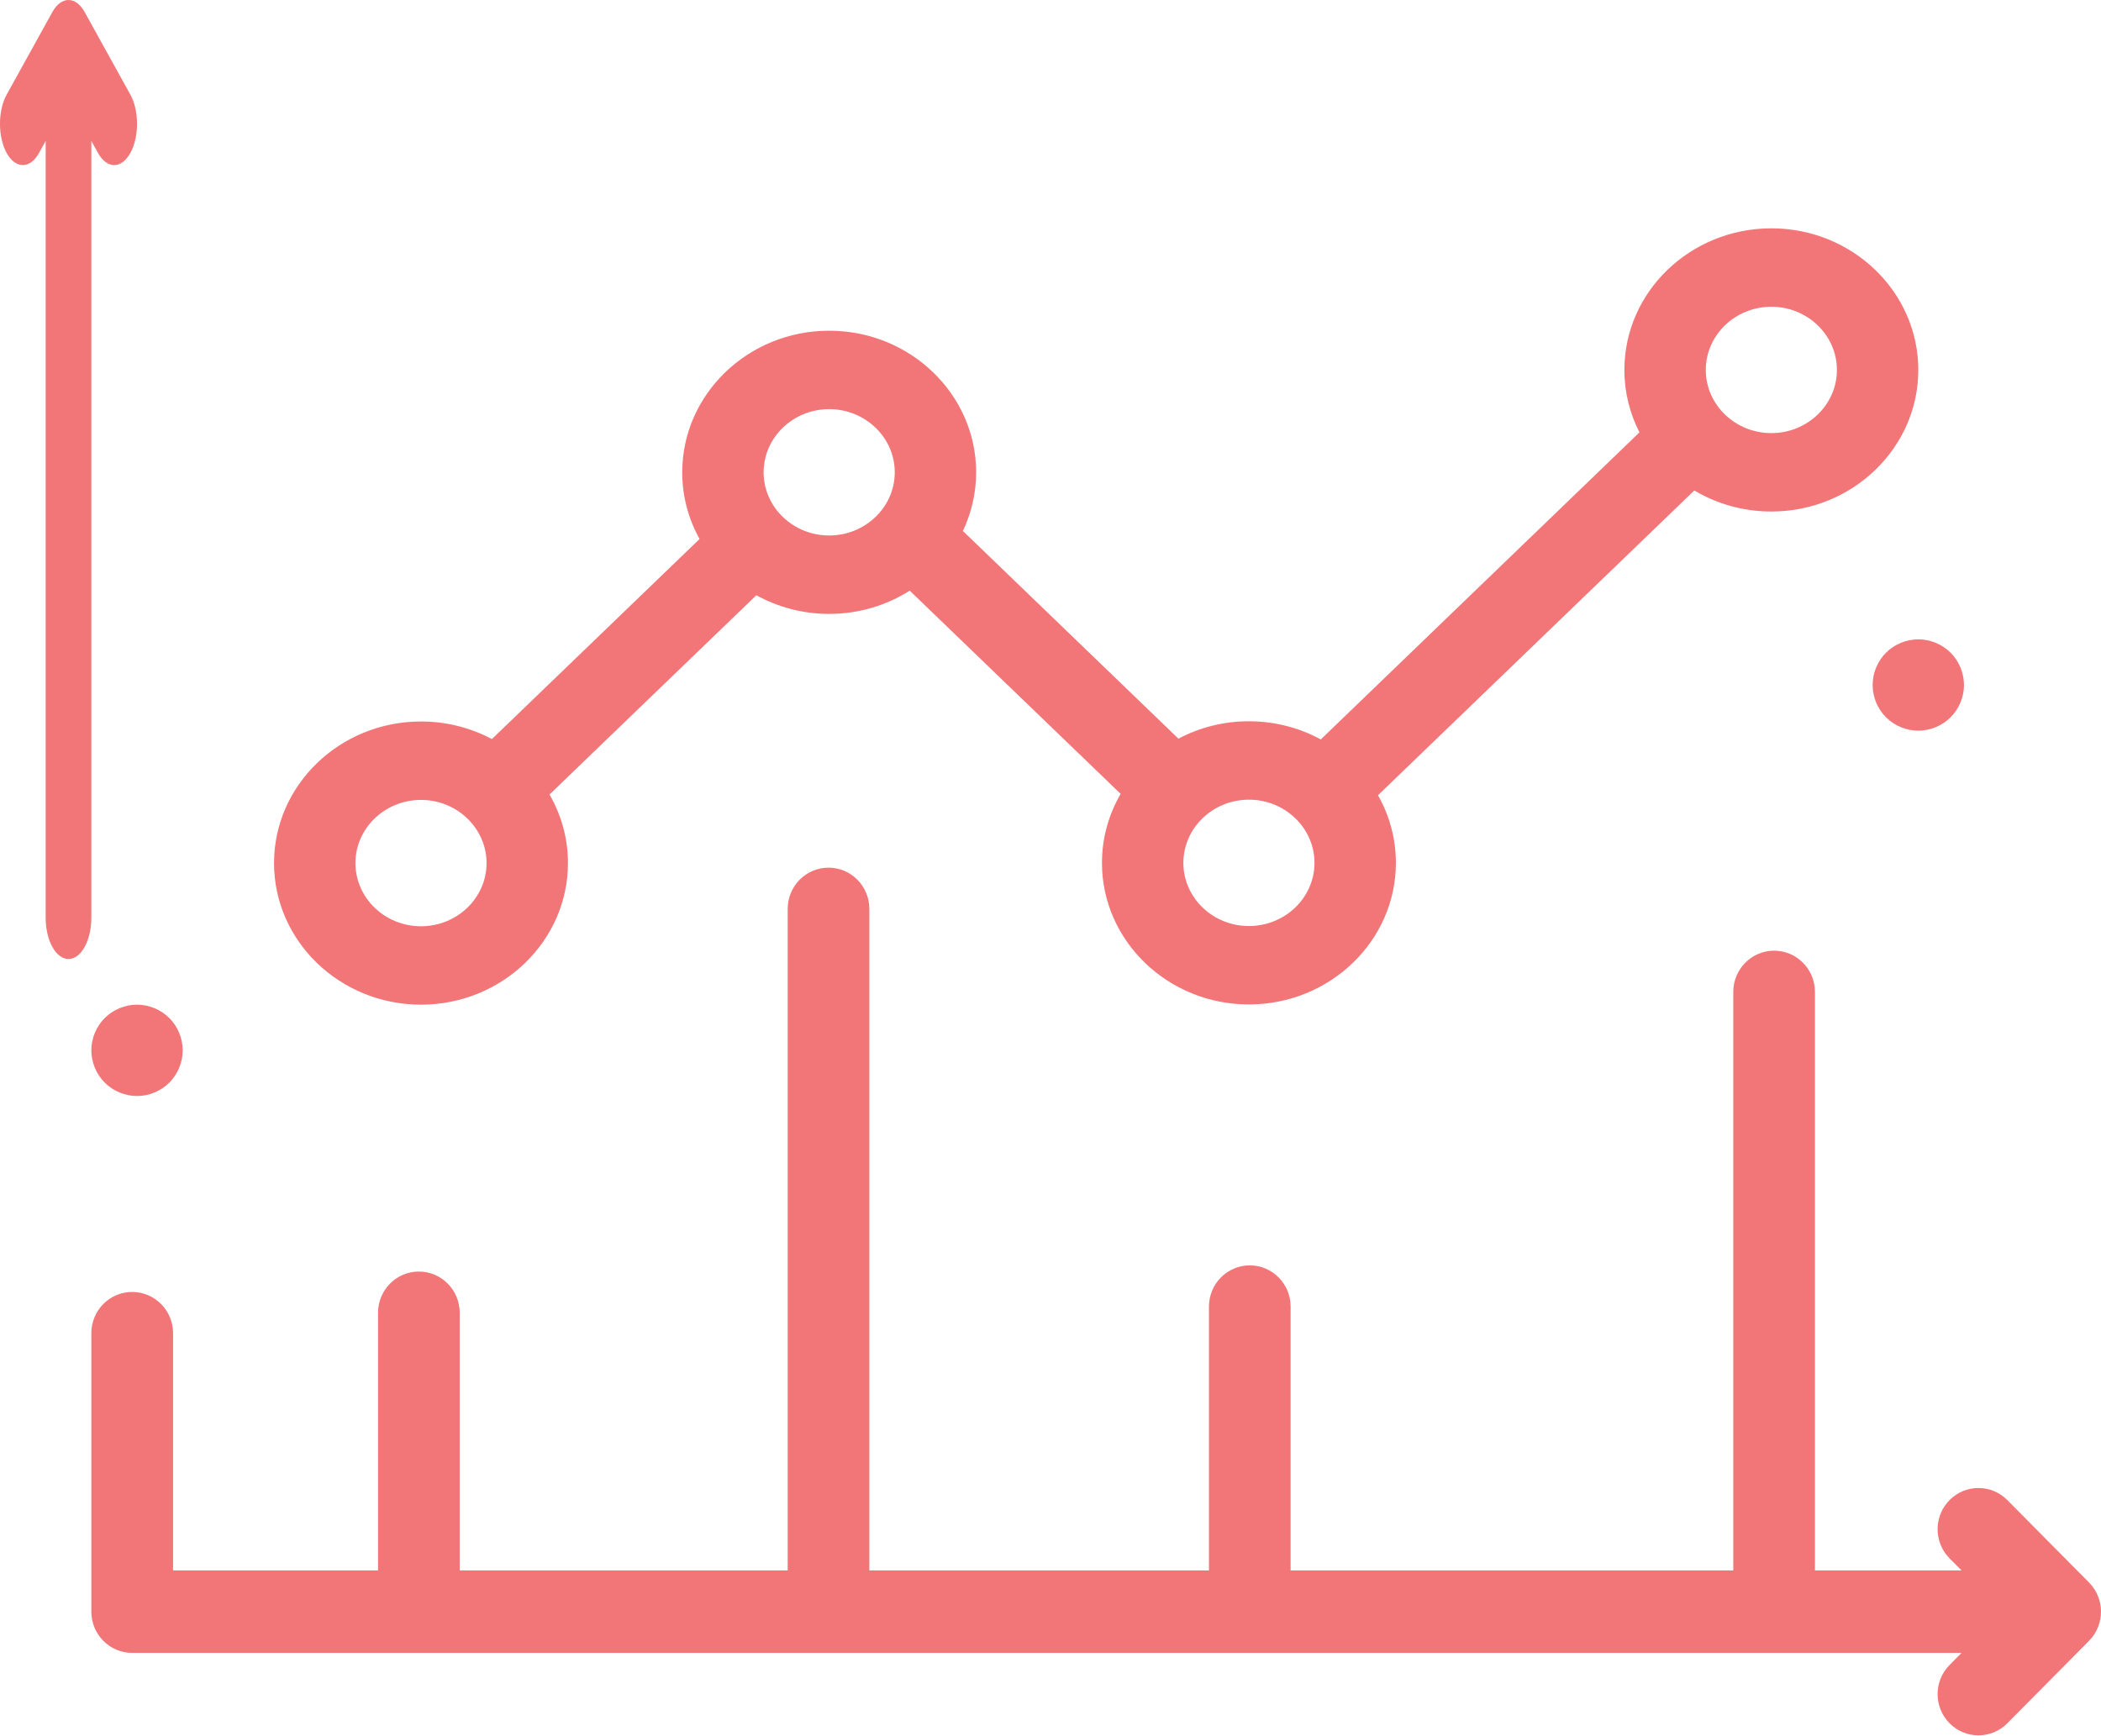
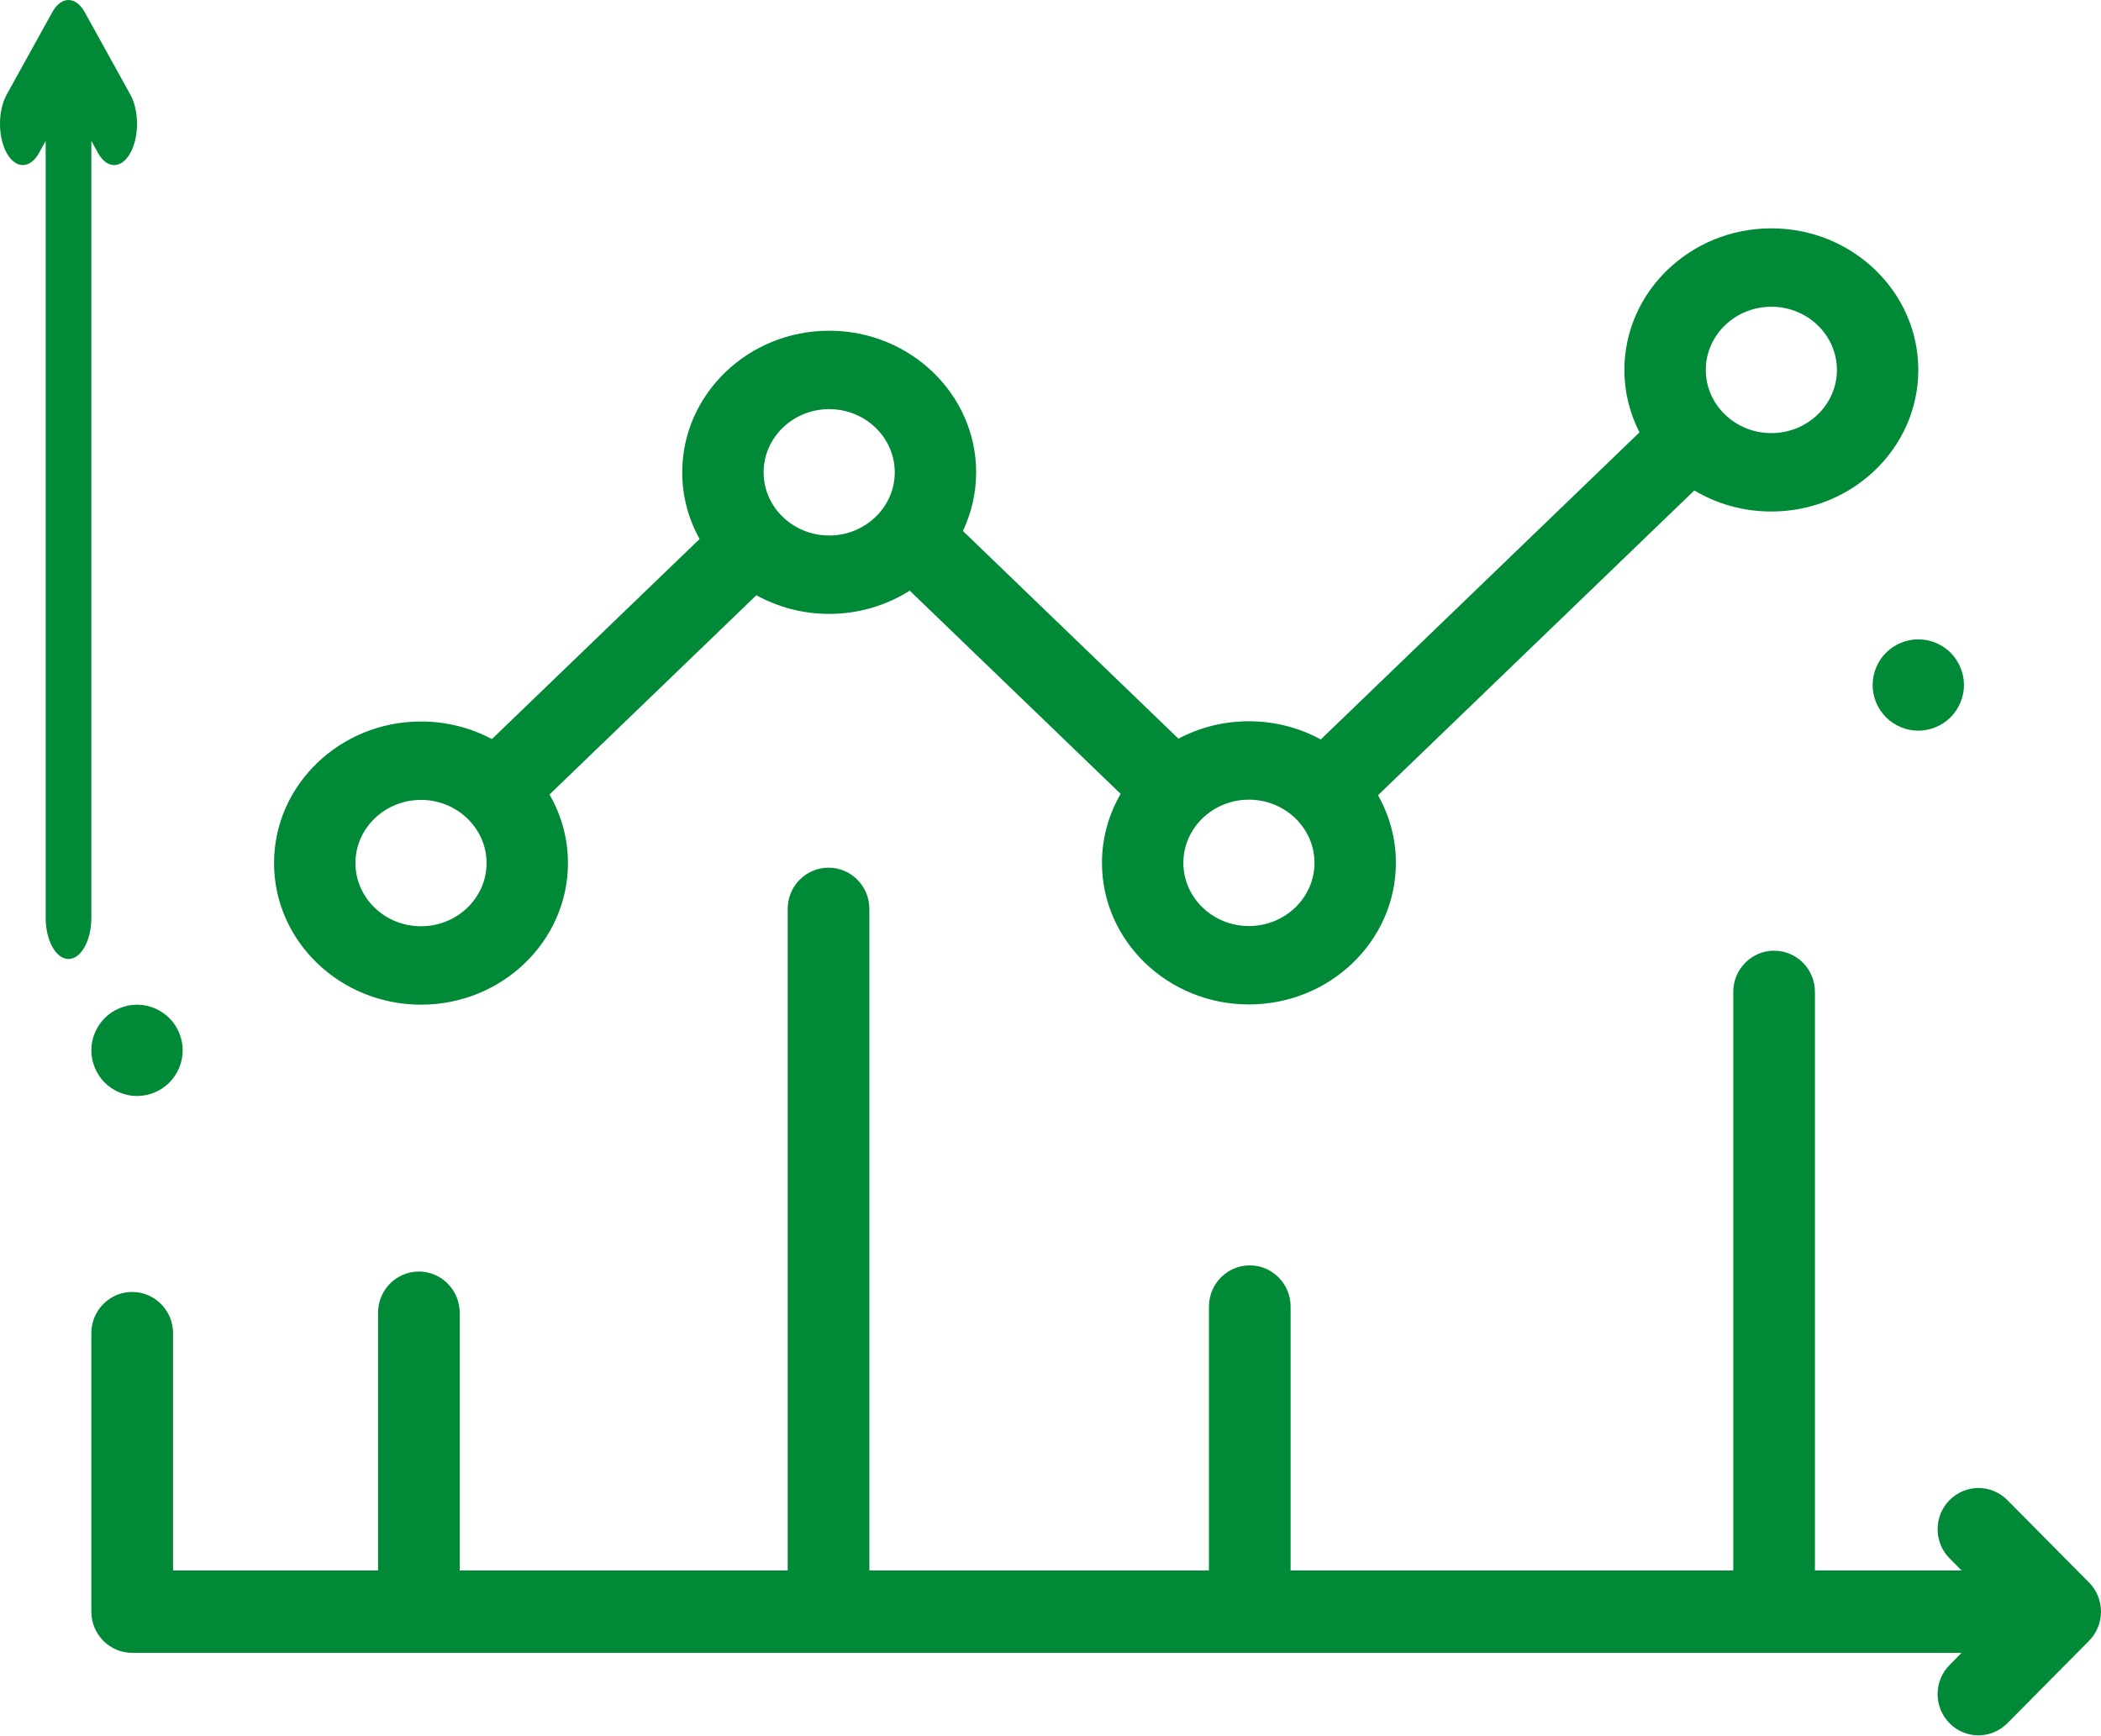
<svg xmlns="http://www.w3.org/2000/svg" width="46px" height="38px" viewBox="0 0 46 38" version="1.1">
  <defs />
  <g id="Page-1" stroke="none" stroke-width="1" fill="none" fill-rule="evenodd">
    <g id="Bộ-KPI-VTCD" transform="translate(-48, -485)">
      <rect fill="#FFFFFF" x="0" y="0" width="1366" height="2109" />
-       <g id="Tài-chính" transform="translate(48, 485)" fill="#f27577" fill-rule="nonzero">
+       <g id="Tài-chính" transform="translate(48, 485)" fill="#008a37" fill-rule="nonzero">
        <g id="icon-finance">
          <path d="M3.707,22.293 C3.521,22.107 3.263,22 3,22 C2.737,22 2.479,22.107 2.293,22.293 C2.107,22.479 2,22.736 2,23 C2,23.263 2.107,23.521 2.293,23.707 C2.479,23.893 2.737,24 3,24 C3.263,24 3.521,23.893 3.707,23.707 C3.893,23.52 4,23.263 4,23 C4,22.737 3.893,22.479 3.707,22.293 Z" id="Shape" />
          <path d="M2.854,2.072 L1.854,0.265 C1.658,-0.088 1.342,-0.088 1.146,0.265 L0.146,2.072 C-0.049,2.425 -0.049,2.997 0.146,3.35 C0.342,3.703 0.658,3.703 0.854,3.35 L1,3.085 L1,20.096 C1,20.595 1.224,21 1.5,21 C1.776,21 2,20.595 2,20.096 L2,3.085 L2.146,3.35 C2.244,3.526 2.372,3.615 2.5,3.615 C2.628,3.615 2.756,3.526 2.854,3.35 C3.049,2.997 3.049,2.425 2.854,2.072 Z" id="Shape" />
          <path d="M45.738,34.653 L43.949,32.848 C43.6,32.496 43.034,32.496 42.685,32.848 C42.335,33.201 42.335,33.772 42.685,34.125 L42.947,34.389 L39.737,34.389 L39.737,21.721 C39.737,21.222 39.337,20.818 38.843,20.818 C38.349,20.818 37.949,21.222 37.949,21.721 L37.949,34.389 L28.257,34.389 L28.257,28.612 C28.257,28.113 27.857,27.709 27.363,27.709 C26.869,27.709 26.469,28.113 26.469,28.612 L26.469,34.389 L19.034,34.389 L19.034,19.903 C19.034,19.404 18.634,19 18.14,19 C17.646,19 17.246,19.404 17.246,19.903 L17.246,34.389 L10.065,34.389 L10.065,28.747 C10.065,28.249 9.665,27.844 9.171,27.844 C8.677,27.844 8.277,28.249 8.277,28.747 L8.277,34.389 L3.789,34.389 L3.789,29.193 C3.789,28.695 3.388,28.291 2.894,28.291 C2.4,28.291 2,28.695 2,29.193 L2,35.292 C2,35.79 2.4,36.194 2.894,36.194 L42.947,36.194 L42.685,36.459 C42.335,36.811 42.335,37.383 42.685,37.736 C42.859,37.912 43.088,38 43.317,38 C43.546,38 43.775,37.912 43.949,37.736 L45.738,35.93 C46.087,35.578 46.087,35.006 45.738,34.653 Z" id="Shape" />
          <path d="M38.783,5 C37.008,5 35.565,6.391 35.565,8.101 C35.565,8.591 35.684,9.055 35.895,9.468 L28.918,16.192 C28.452,15.939 27.915,15.794 27.344,15.794 C26.785,15.794 26.26,15.932 25.801,16.175 L21.082,11.627 C21.267,11.235 21.372,10.801 21.372,10.343 C21.372,8.633 19.928,7.242 18.154,7.242 C16.38,7.242 14.937,8.633 14.937,10.343 C14.937,10.87 15.074,11.367 15.317,11.803 L10.77,16.184 C10.309,15.939 9.78,15.799 9.217,15.799 C7.443,15.799 6,17.19 6,18.899 C6,20.609 7.443,22 9.218,22 C10.992,22 12.435,20.609 12.435,18.899 C12.435,18.355 12.288,17.843 12.031,17.398 L16.56,13.034 C17.03,13.294 17.574,13.443 18.154,13.443 C18.805,13.443 19.411,13.255 19.918,12.934 L24.536,17.384 C24.276,17.831 24.127,18.346 24.127,18.895 C24.127,20.604 25.57,21.995 27.344,21.995 C29.118,21.995 30.562,20.604 30.562,18.895 C30.562,18.359 30.42,17.854 30.17,17.414 L37.096,10.74 C37.587,11.032 38.164,11.201 38.783,11.201 C40.557,11.201 42,9.81 42,8.101 C42,6.391 40.557,5 38.783,5 Z M9.218,20.283 C8.426,20.283 7.782,19.662 7.782,18.899 C7.782,18.137 8.426,17.516 9.218,17.516 C9.605,17.516 9.957,17.666 10.216,17.907 C10.22,17.912 10.224,17.917 10.228,17.921 C10.234,17.926 10.239,17.93 10.245,17.935 C10.497,18.185 10.653,18.525 10.653,18.899 C10.653,19.662 10.009,20.283 9.218,20.283 Z M18.154,11.726 C17.363,11.726 16.719,11.105 16.719,10.343 C16.719,9.58 17.363,8.959 18.154,8.959 C18.946,8.959 19.59,9.58 19.59,10.343 C19.59,11.105 18.946,11.726 18.154,11.726 Z M27.344,20.278 C26.553,20.278 25.909,19.657 25.909,18.895 C25.909,18.132 26.553,17.511 27.344,17.511 C28.136,17.511 28.78,18.132 28.78,18.895 C28.78,19.657 28.136,20.278 27.344,20.278 Z M38.783,9.484 C37.991,9.484 37.347,8.863 37.347,8.101 C37.347,7.338 37.991,6.717 38.783,6.717 C39.574,6.717 40.218,7.338 40.218,8.101 C40.218,8.863 39.574,9.484 38.783,9.484 Z" id="Shape" />
          <path d="M42.707,14.293 C42.521,14.107 42.263,14 42,14 C41.737,14 41.479,14.107 41.293,14.293 C41.107,14.479 41,14.737 41,15 C41,15.263 41.107,15.521 41.293,15.707 C41.479,15.893 41.737,16 42,16 C42.263,16 42.521,15.893 42.707,15.707 C42.893,15.521 43,15.263 43,15 C43,14.737 42.893,14.479 42.707,14.293 Z" id="Shape" />
        </g>
      </g>
    </g>
  </g>
</svg>
